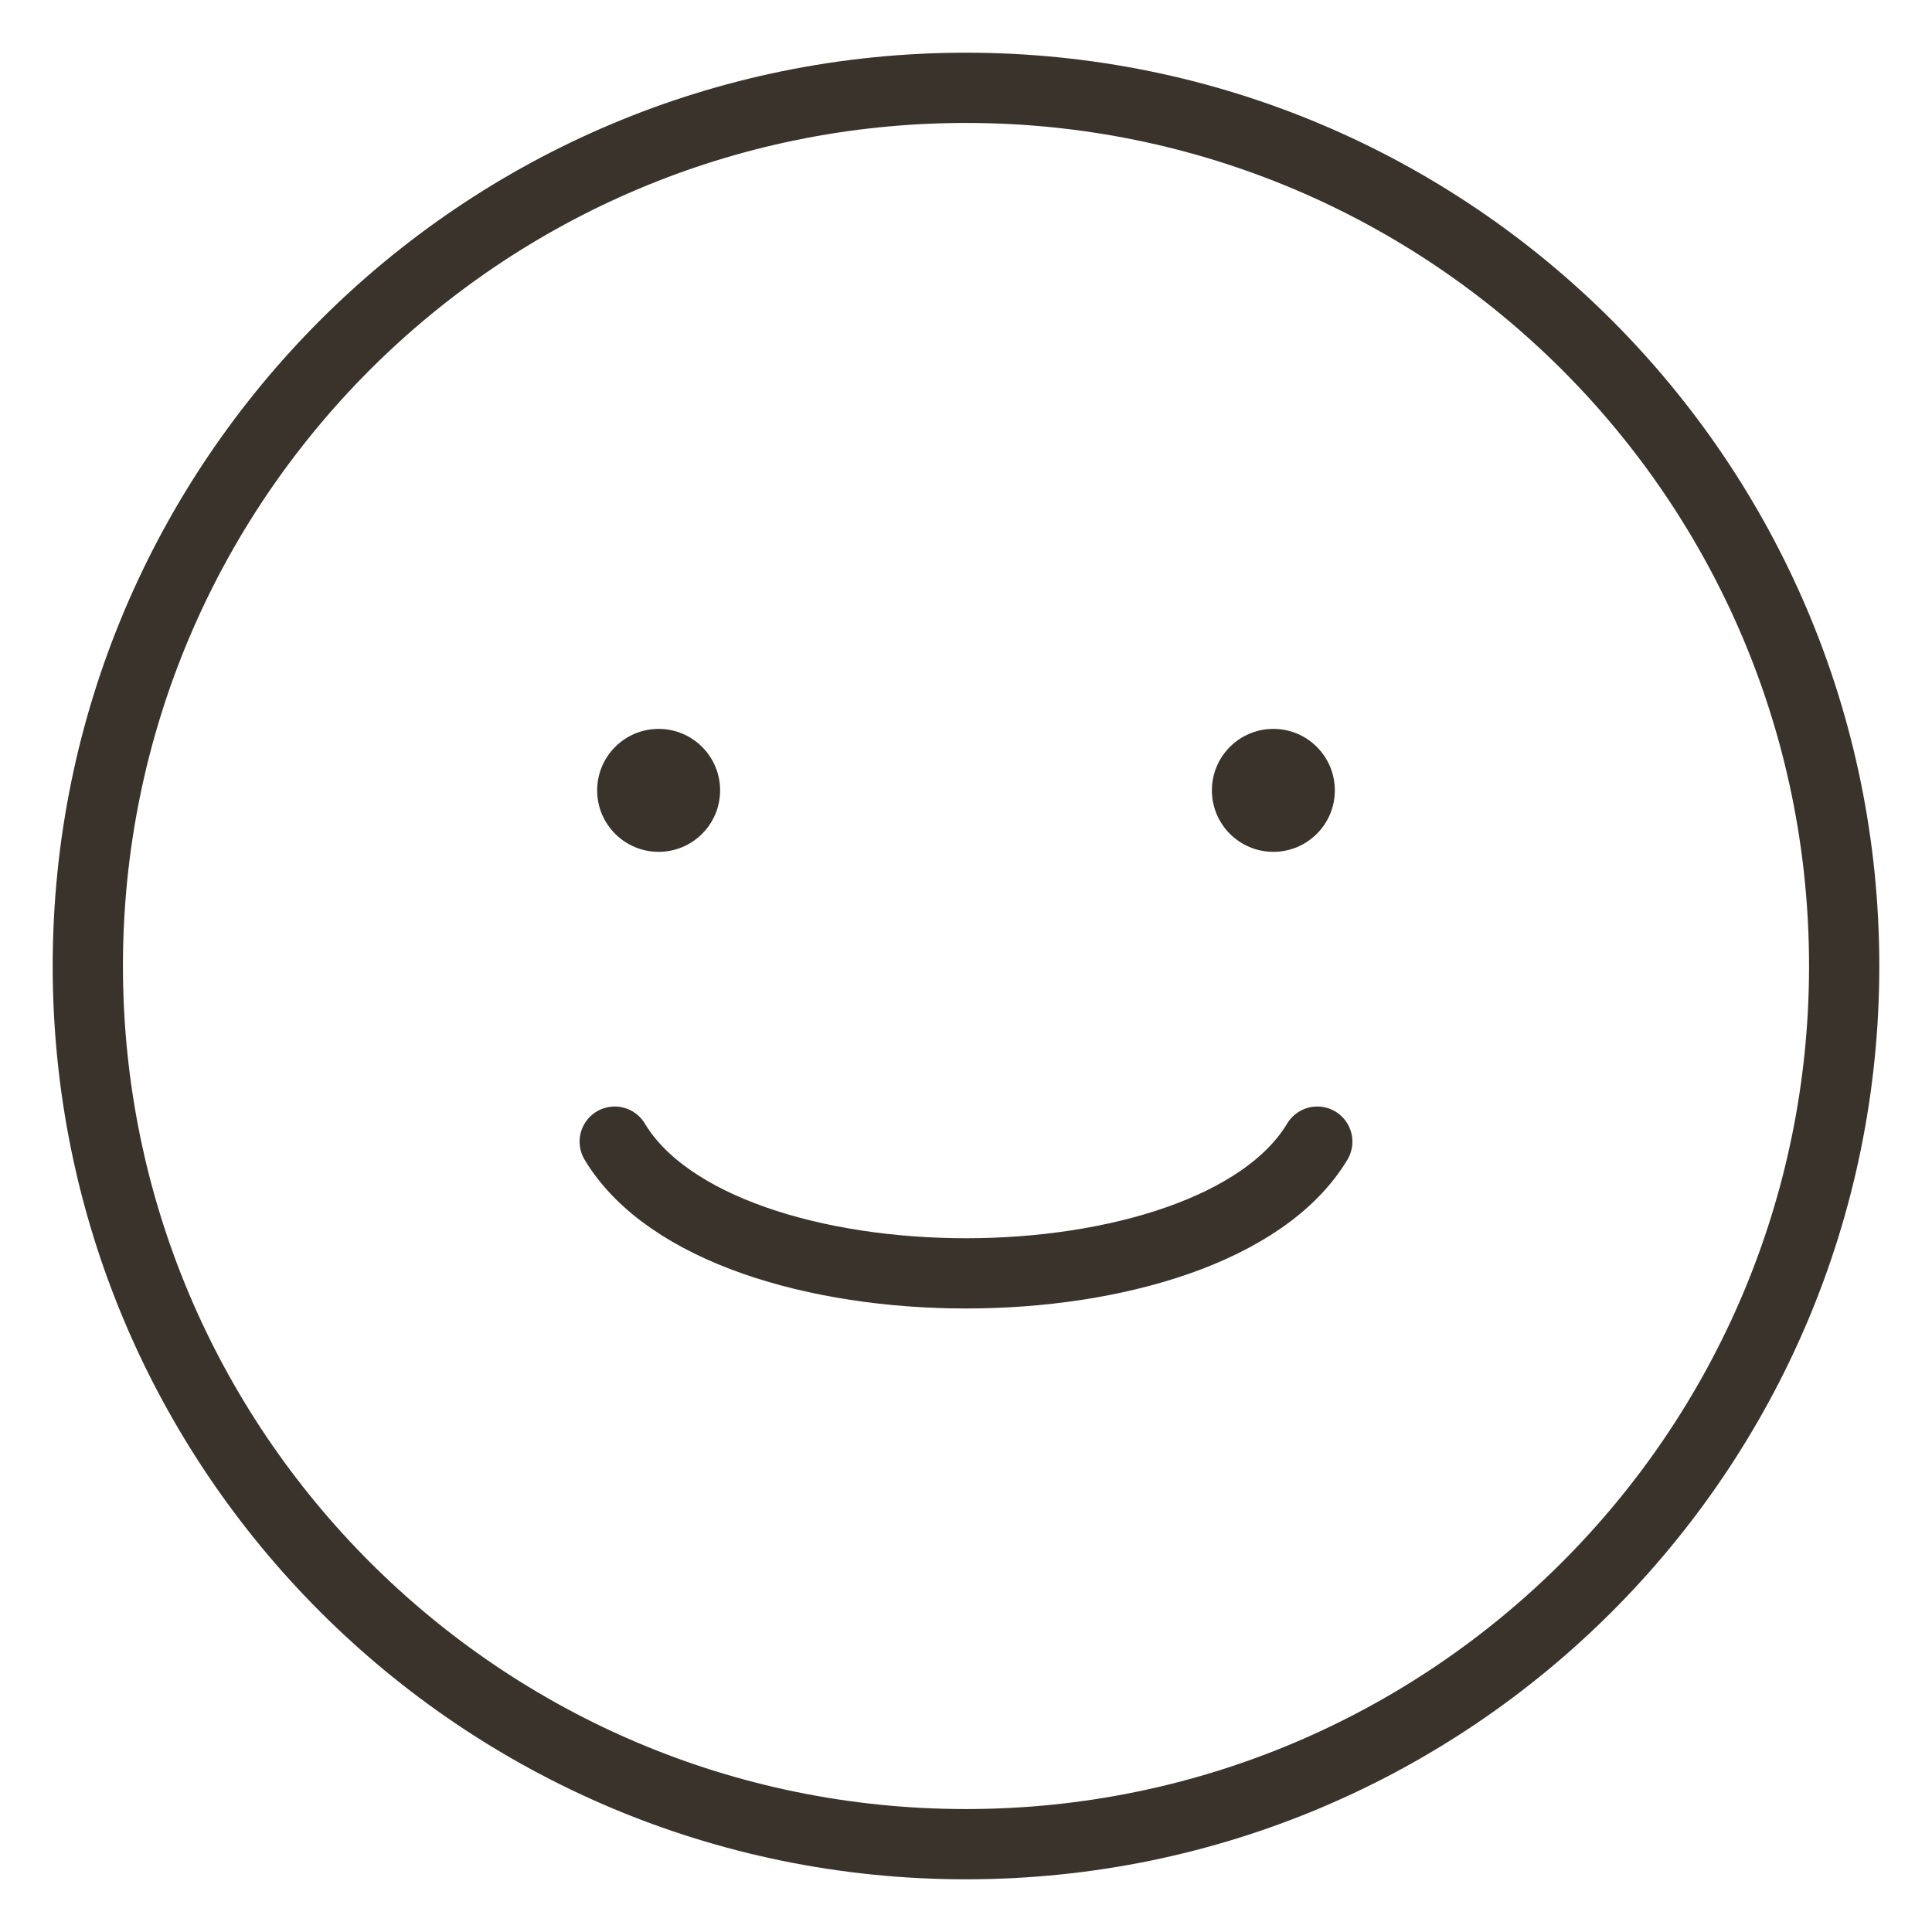
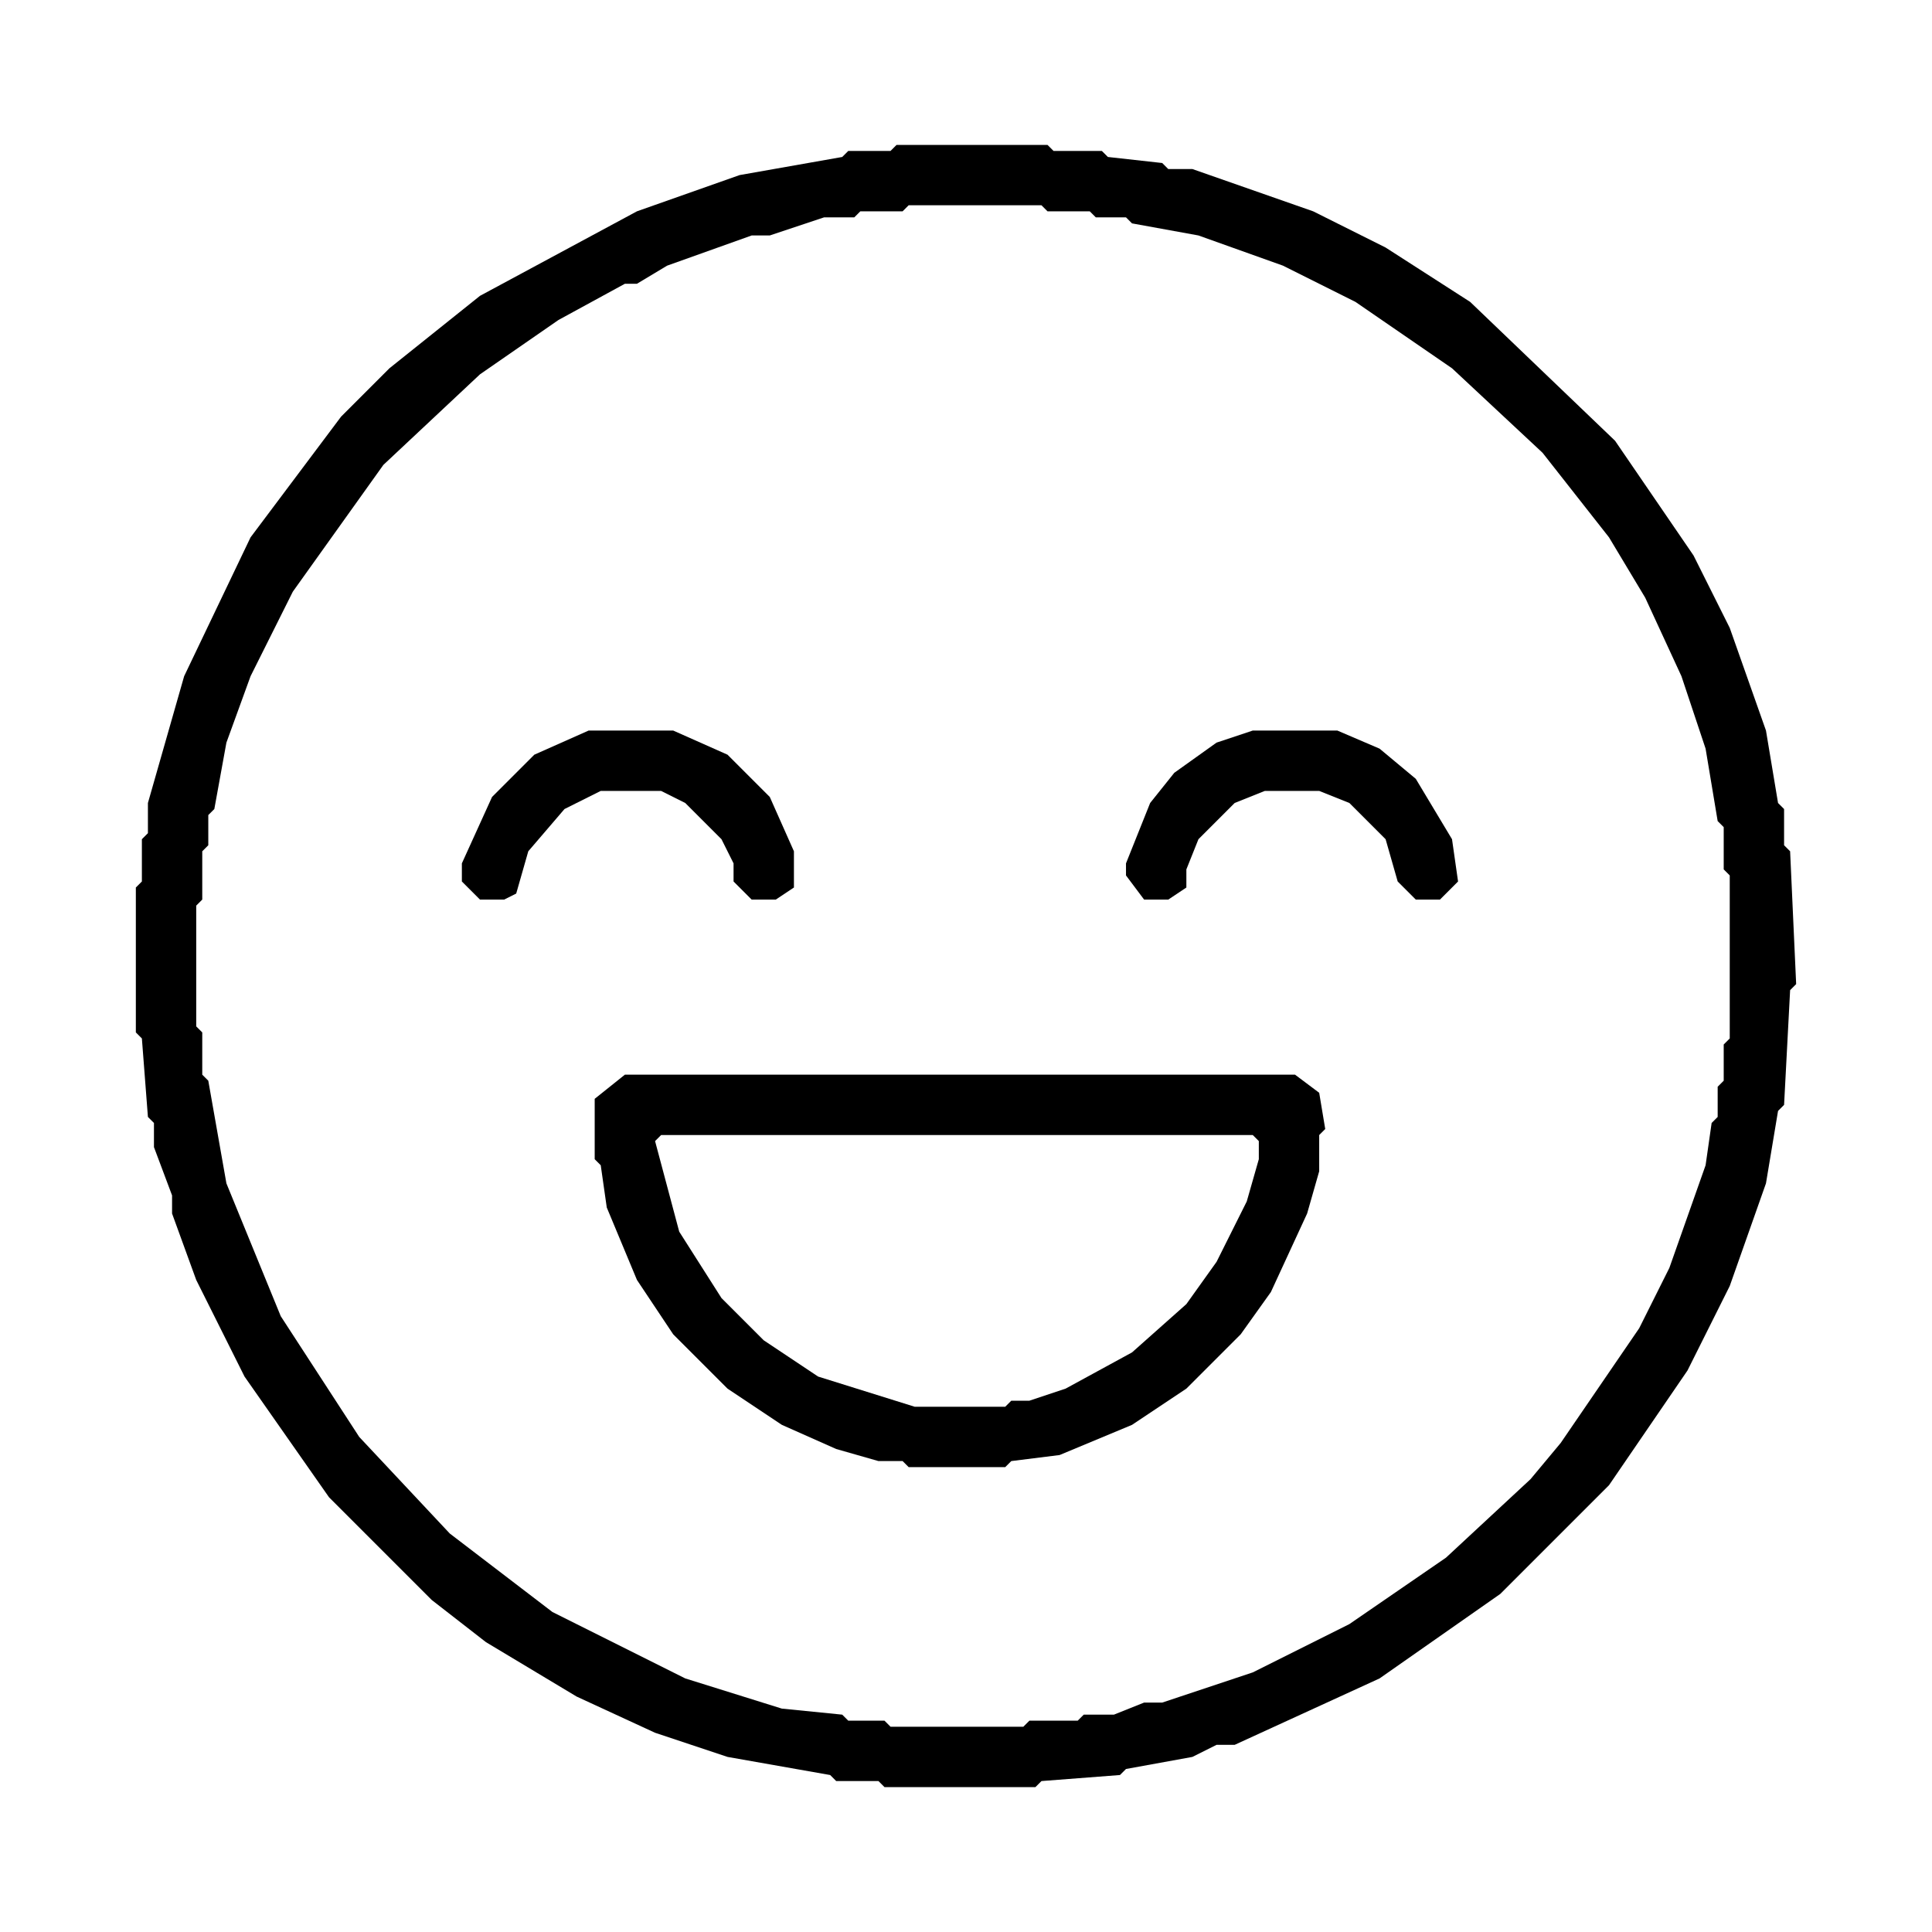
- <svg xmlns="http://www.w3.org/2000/svg" viewBox="0 0 44 44" fill="none">
-   <circle cx="22" cy="22" r="20" stroke="#3a332c" stroke-width="1.6" />
-   <circle cx="15" cy="18" r="1.4" fill="#3a332c" />
-   <circle cx="29" cy="18" r="1.4" fill="#3a332c" />
-   <path d="M14 26c2.4 4 13.6 4 16 0" stroke="#3a332c" stroke-width="1.6" stroke-linecap="round" />
+ <svg xmlns="http://www.w3.org/2000/svg" width="64" height="64" viewBox="0 0 64 64" fill="none">
+   <g id="Group" transform="translate(32 32) scale(1) translate(-32.70 -32.80)">
+     <path id="Vector" fill-rule="evenodd" clip-rule="evenodd" d="M30.4 5.6L30.2 5.8H28.8L28.6 6L25.2 6.6L21.8 7.8L16.6 10.6L13.6 13L12 14.6L9 18.6L6.8 23.2L5.6 27.4V28.4L5.4 28.6V30L5.2 30.2V35L5.4 35.2L5.6 37.8L5.8 38V38.8L6.4 40.4V41L7.2 43.2L8.8 46.4L11.6 50.4L15 53.8L16.8 55.2L19.8 57L22.4 58.2L24.8 59L28.2 59.6L28.4 59.8H29.8L30 60H35L35.2 59.8L37.8 59.6L38 59.4L40.2 59L41 58.6H41.6L46.4 56.4L50.4 53.6L54 50L56.6 46.2L58 43.4L59.2 40L59.6 37.6L59.8 37.4L60 33.6L60.2 33.4L60 29L59.8 28.8V27.6L59.6 27.4L59.2 25L58 21.6L56.8 19.2L54.2 15.4L49.4 10.8L46.6 9L44.2 7.8L40.2 6.4H39.4L39.2 6.2L37.4 6L37.2 5.8H35.6L35.4 5.6H30.4ZM30.8 7.6H35.2L35.4 7.8H36.8L37 8H38L38.2 8.2L40.4 8.6L43.2 9.6L45.6 10.8L48.8 13L51.8 15.8L54 18.6L55.2 20.6L56.4 23.2L57.2 25.6L57.6 28L57.8 28.2V29.6L58 29.8V35.2L57.8 35.4V36.6L57.6 36.8V37.8L57.4 38L57.2 39.4L56 42.8L55 44.8L52.4 48.6L51.4 49.8L48.6 52.4L45.4 54.6L42.2 56.2L39.2 57.2H38.6L37.6 57.6H36.6L36.4 57.8H34.8L34.6 58H30.2L30 57.8H28.8L28.6 57.6L26.6 57.4L23.4 56.4L19 54.2L15.6 51.6L12.6 48.4L10 44.4L8.2 40L7.6 36.6L7.4 36.4V35L7.2 34.8V30.8L7.4 30.6V29L7.6 28.8V27.8L7.8 27.6L8.2 25.4L9 23.2L10.4 20.4L13.4 16.2L16.6 13.2L19.2 11.4L21.4 10.2H21.8L22.8 9.6L25.6 8.6H26.2L28 8H29L29.2 7.8H30.6L30.8 7.6Z" fill="black" />
+     <path id="Vector_2" fill-rule="evenodd" clip-rule="evenodd" d="M16 29.4V30L16.6 30.6H17.4L17.8 30.4L18.2 29L19.4 27.6L20.6 27H22.6L23.4 27.4L24.6 28.6L25 29.4V30L25.6 30.6H26.4L27 30.2V29L26.2 27.2L24.8 25.8L23 25H20.2L18.4 25.8L17 27.2L16 29.4Z" fill="black" />
+     <path id="Vector_3" fill-rule="evenodd" clip-rule="evenodd" d="M38 29.4V29.8L38.6 30.6H39.4L40 30.2V29.6L40.4 28.6L41.6 27.4L42.6 27H44.4L45.4 27.4L46.6 28.6L47 30L47.6 30.6H48.4L49 30L48.8 28.6L47.6 26.6L46.4 25.6L45 25H42.2L41 25.4L39.6 26.4L38.8 27.4L38 29.4Z" fill="black" />
+     <path id="Vector_4" fill-rule="evenodd" clip-rule="evenodd" d="M20.4 37.2V39.2L20.6 39.4L20.8 40.8L21.8 43.2L23 45L24.8 46.8L26.6 48L28.4 48.8L29.8 49.2H30.6L30.8 49.4H34L34.2 49.2L35.8 49L38.2 48L40 46.8L41.8 45L42.8 43.6L44 41L44.4 39.6V38.4L44.6 38.2L44.4 37L43.6 36.4H21.4L20.4 37.2ZM22.4 38.6L22.6 38.4H42.2L42.4 38.6V39.2L42 40.6L41 42.6L40 44L38.2 45.6L36 46.8L34.8 47.2H34.2L34 47.4H31L27.8 46.4L26 45.2L24.6 43.8L23.2 41.6L22.4 38.6Z" fill="black" />
+   </g>
</svg>
